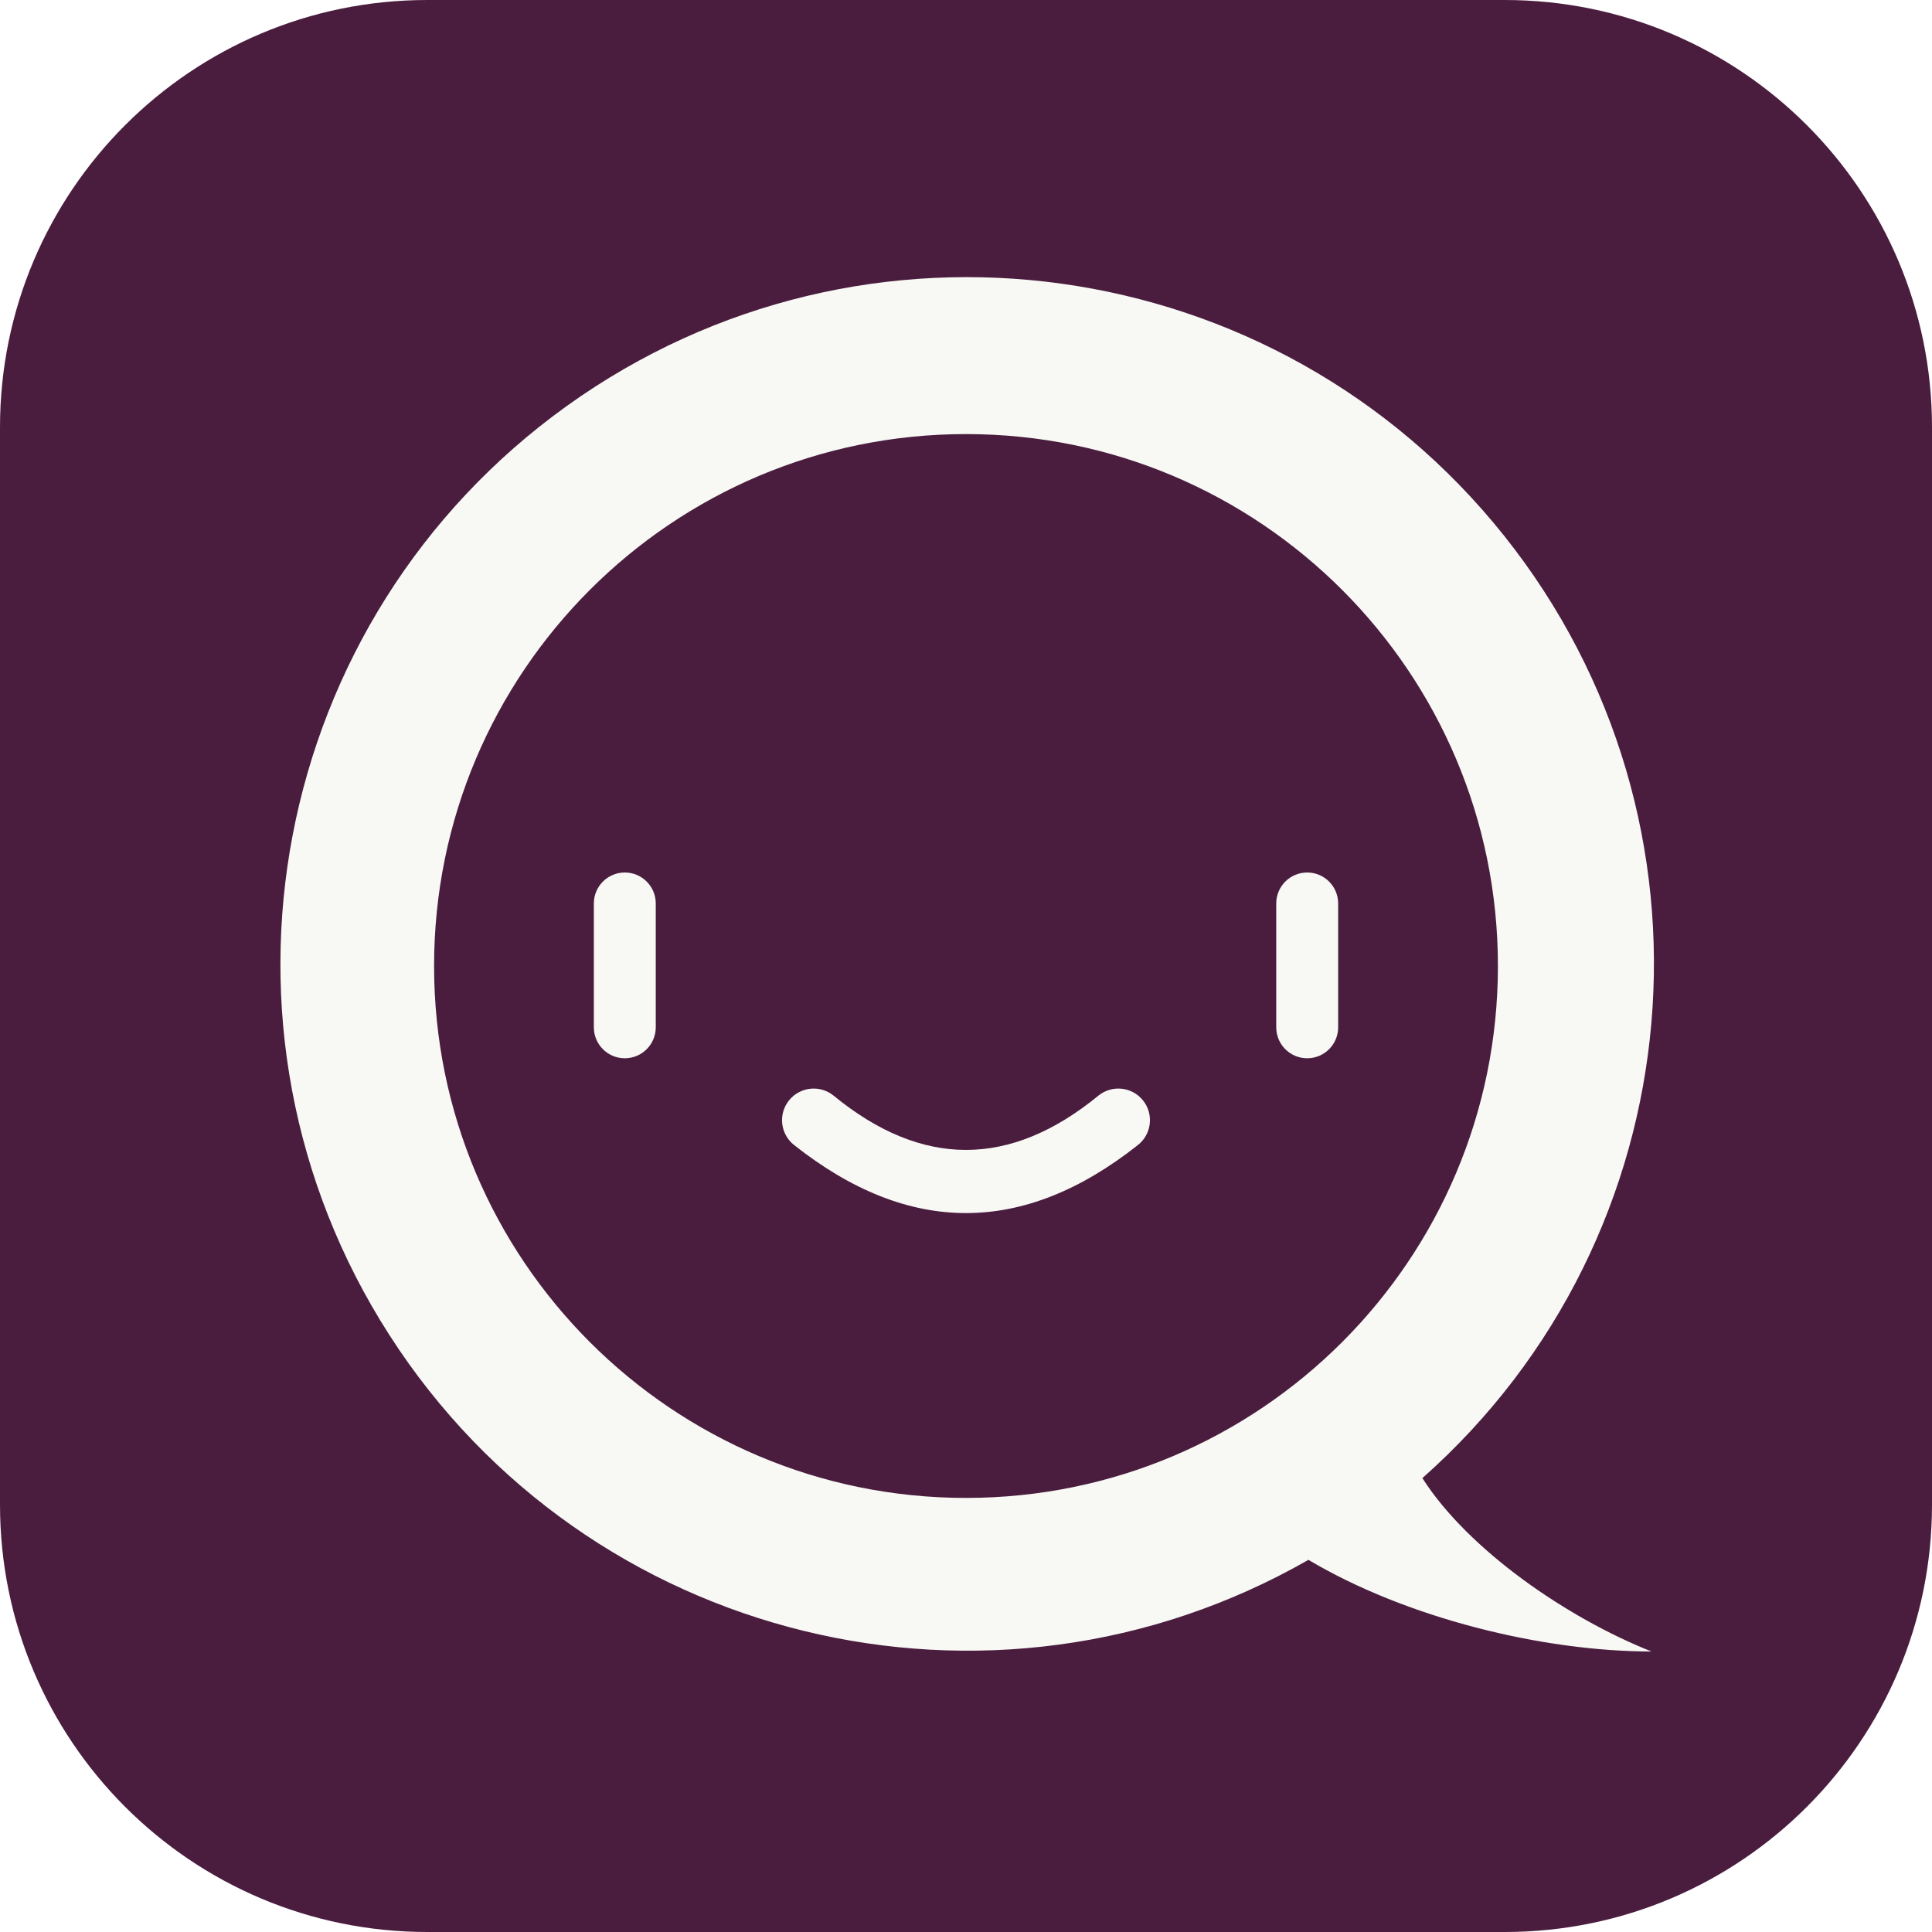
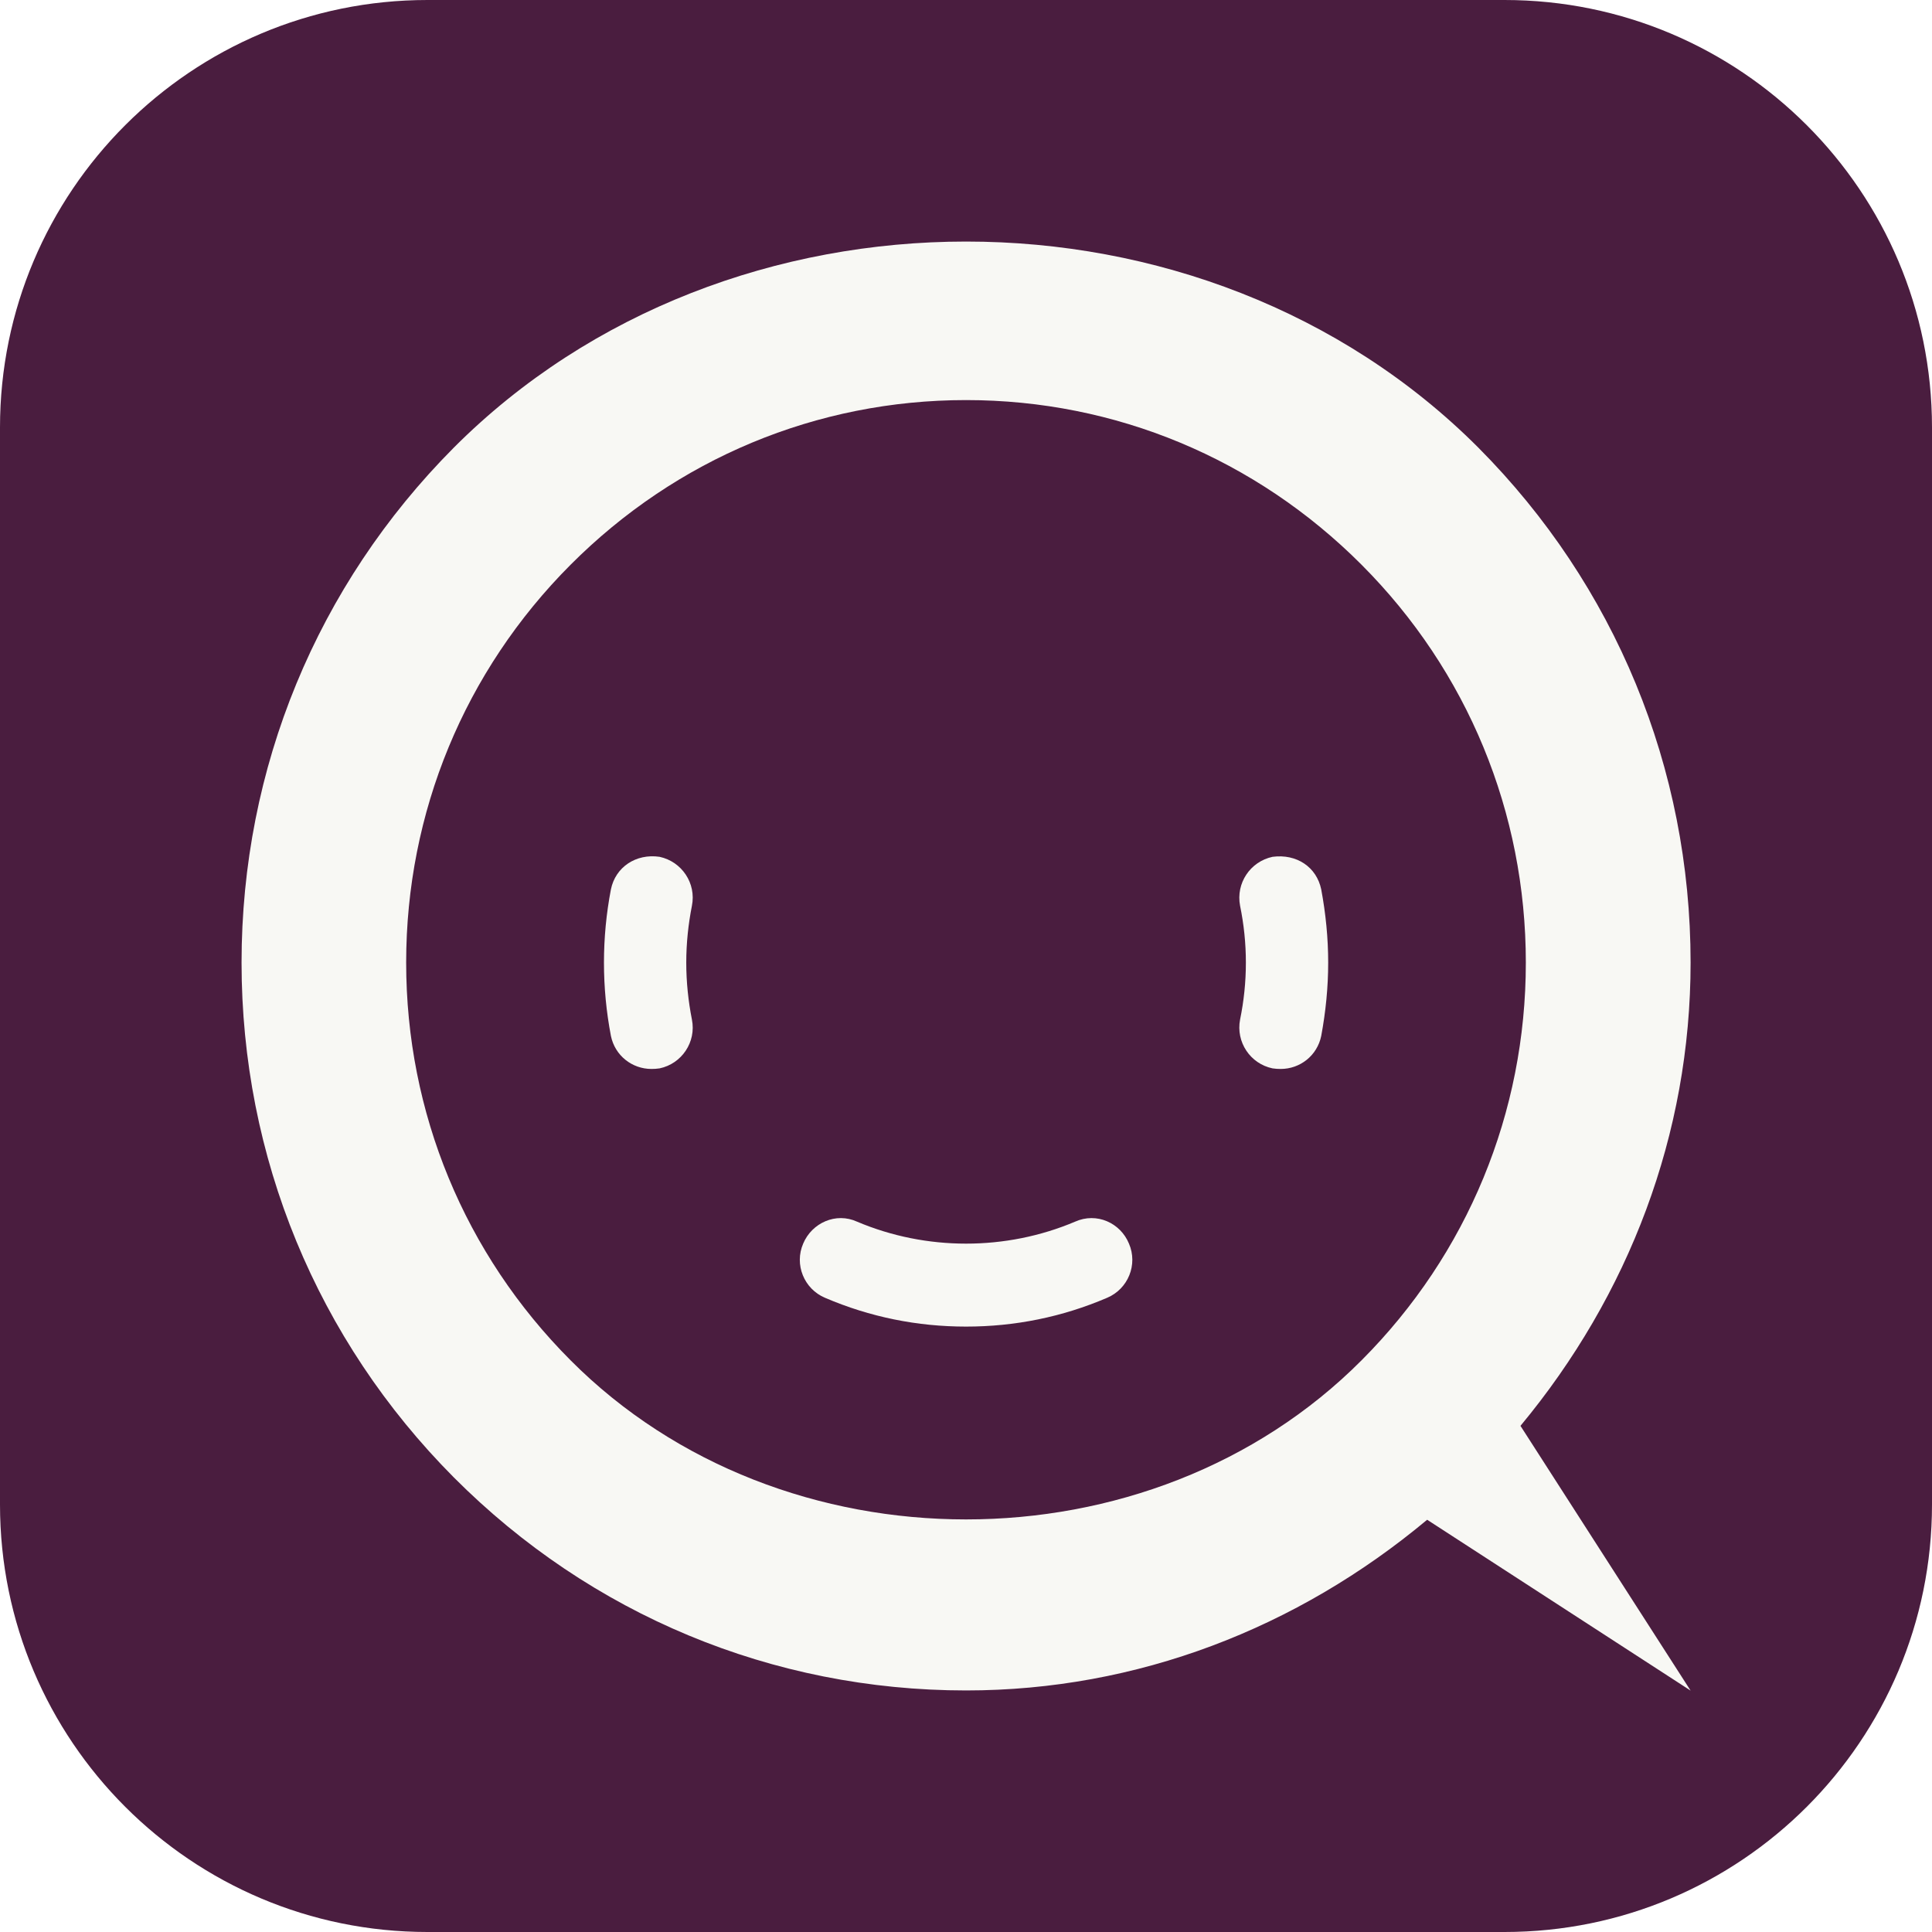
- <svg xmlns="http://www.w3.org/2000/svg" viewBox="-195.5 108.5 1560 1560">
+ <svg xmlns="http://www.w3.org/2000/svg" viewBox="-166.7 -166.7 1333.3 1333.3">
  <style>
    /* Lys modus: kremhvitt merke på aubergine. Mørk modus: fersken merke på nesten svart. Lages av scripts/app-icons.mjs. */
    .tile { fill: #4a1d3f; } .mark { fill: #f8f8f4; }
    @media (prefers-color-scheme: dark) { .tile { fill: #161619; } .mark { fill: #ff9e8a; } }
  </style>
-   <rect class="tile" x="-195.5" y="108.5" width="1560" height="1560" rx="345" />
-   <path class="mark" fill-rule="evenodd" d="M953 1302A554.5 554.5 0 1 0 861 1368C940 1415 1050 1442 1138 1442C1070 1415 990 1360 953 1302ZM155.0 888.5a429.5 429.5 0 1 0 859.0 0a429.5 429.5 0 1 0 -859.0 0ZM284 838a25 25 0 0 1 50 0v100a25 25 0 0 1-50 0ZM835 838a25 25 0 0 1 50 0v100a25 25 0 0 1-50 0ZM477.5 993.1Q584.5 1080.9 691.5 993.1A25.5 25.5 0 0 1 723.5 1032.9Q584.5 1143.1 445.5 1032.9A25.5 25.5 0 0 1 477.5 993.1Z" />
+   <rect class="tile" x="-166.7" y="-166.7" width="1333.3" height="1333.3" rx="295" />
+   <path class="mark" fill-rule="evenodd" d="M882.6 817.3C957.4 727.2 1000 616.1 1000 497.6C1000 363.4 948 237.2 853.5 142.2C664.2-47.4 335.8-47.4 146.5 142.2C52 237.2 0 363.4 0 497.6C0 631.7 52 757.9 146.5 852.9C241 947.7 366.4 999.9 500 999.9C618.1 999.9 728.5 957 818.2 882.1L1000 1000ZM227 772C153.9 698.7 113.6 601.1 113.6 497.6C113.6 394 153.9 296.4 227 223.1C300.1 149.8 397 109.4 500 109.4C603 109.4 699.9 149.8 773 223.1C846.1 296.4 886.3 394 886.3 497.6C886.3 601.1 846.1 698.7 773 772C627.2 918.5 372.8 918.5 227 772ZM310.8 458.4C308.3 471.1 306.9 484.2 306.9 497.6C306.9 511.1 308.3 524.2 310.8 536.9C313.9 552.4 303.8 567.4 288.5 570.6C286.5 570.9 284.7 571 282.9 571C269.5 571 257.7 561.8 254.9 548.2C251.7 531.5 250.1 514.6 250.1 497.6C250.1 480.7 251.7 463.7 254.9 447.1C258 431.7 272.2 422.2 288.5 424.6C303.8 427.9 313.9 442.8 310.8 458.4ZM745.1 447.1C748.2 463.7 749.9 480.7 749.9 497.6C749.9 514.6 748.2 531.5 745.1 548.2C742.3 561.8 730.5 571 717.1 571C715.3 571 713.5 570.9 711.5 570.6C696.1 567.4 686.1 552.4 689.1 536.9C691.7 524.2 693.1 511.1 693.1 497.6C693.1 484.2 691.7 471.1 689.1 458.4C686.1 442.8 696.1 427.9 711.5 424.6C728.2 422.4 741.9 431.7 745.1 447.1ZM612.4 691.5C618.7 706 611.8 722.8 597.4 728.9C566.4 742.2 533.7 748.8 500 748.8C466.3 748.8 433.6 742.2 402.6 728.9C388.2 722.8 381.3 706 387.6 691.5C393.6 677.2 410.2 669.7 424.8 676.4C472.5 696.6 527.5 696.6 575.2 676.4C590.1 669.7 606.5 677.2 612.4 691.5Z" />
</svg>
